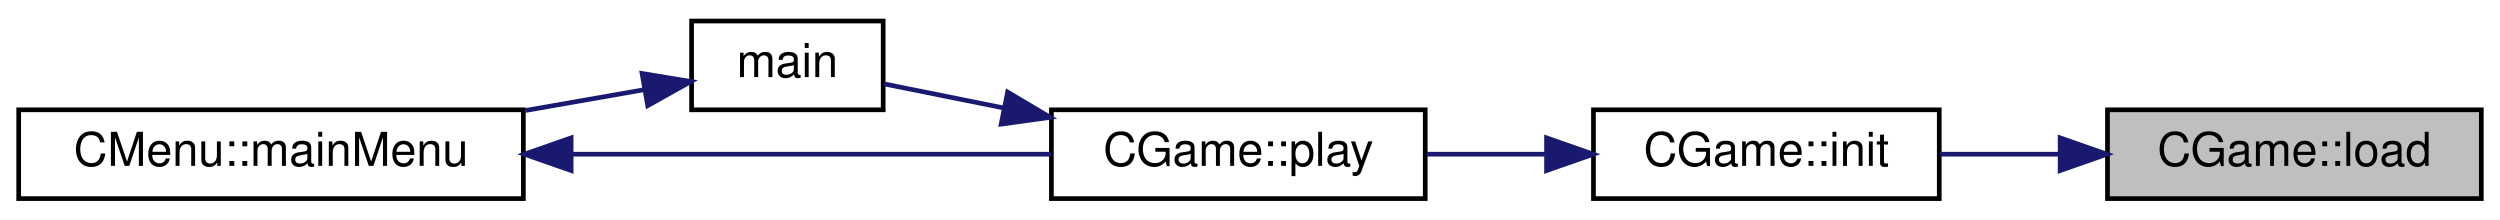
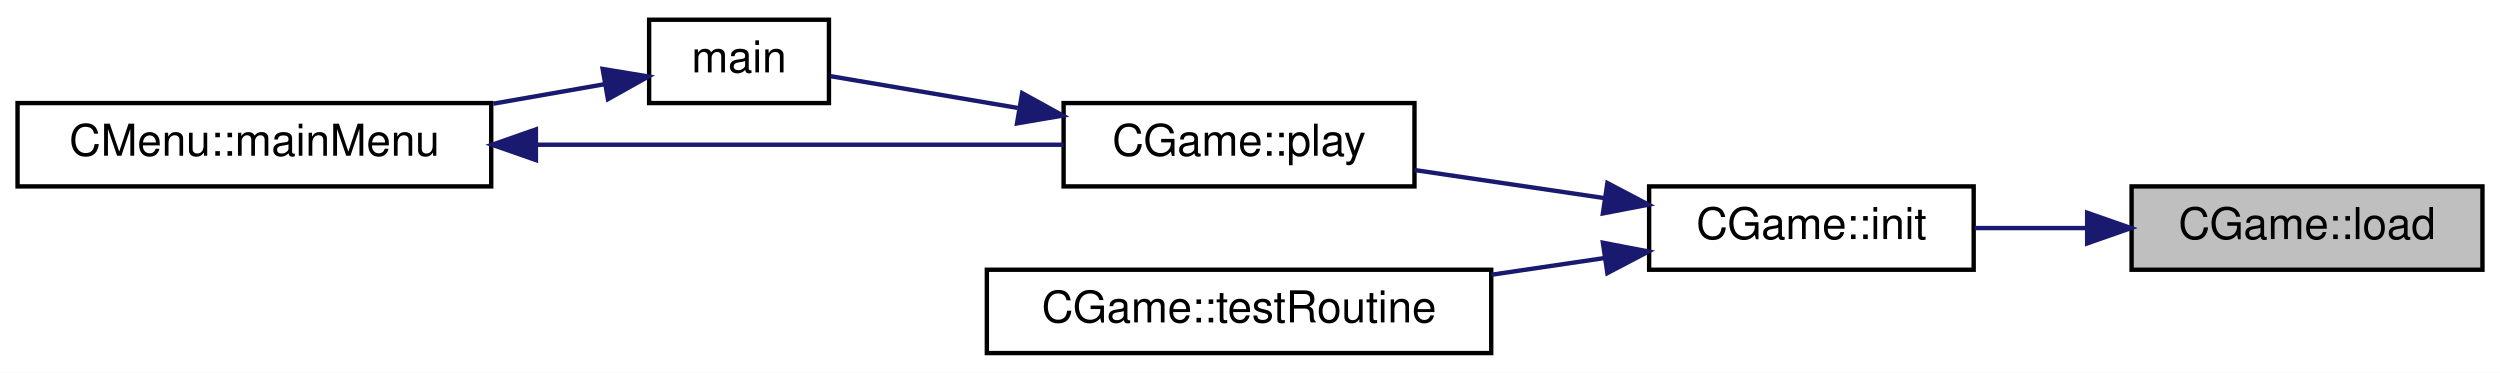
- <svg xmlns="http://www.w3.org/2000/svg" xmlns:xlink="http://www.w3.org/1999/xlink" width="535pt" height="47pt" viewBox="0.00 0.00 535.00 47.00">
-   <g id="graph0" class="graph" transform="scale(1 1) rotate(0) translate(4 43)">
-     <polygon fill="white" stroke="transparent" points="-4,4 -4,-43 531,-43 531,4 -4,4" />
+ <svg xmlns="http://www.w3.org/2000/svg" xmlns:xlink="http://www.w3.org/1999/xlink" width="570pt" height="85pt" viewBox="0.00 0.00 570.00 85.00">
+   <g id="graph0" class="graph" transform="scale(1 1) rotate(0) translate(4 81)">
+     <polygon fill="white" stroke="transparent" points="-4,4 -4,-81 566,-81 566,4 -4,4" />
    <g id="node1" class="node">
      <g id="a_node1">
        <a xlink:title=" ">
-           <polygon fill="#bfbfbf" stroke="black" points="447,-0.5 447,-19.5 527,-19.5 527,-0.5 447,-0.5" />
-           <text text-anchor="middle" x="487" y="-7.5" font-family="Helvetica,sans-Serif" font-size="10.00">CGame::load</text>
+           <polygon fill="#bfbfbf" stroke="black" points="482,-19.5 482,-38.5 562,-38.5 562,-19.5 482,-19.5" />
+           <text text-anchor="middle" x="522" y="-26.5" font-family="Helvetica,sans-Serif" font-size="10.00">CGame::load</text>
        </a>
      </g>
    </g>
    <g id="node2" class="node">
      <g id="a_node2">
-         <a xlink:href="classCGame.html#a4225411d7a9a23bf0dcbaf63d6a41936" target="_top" xlink:title=" ">
-           <polygon fill="white" stroke="black" points="337,-0.5 337,-19.5 411,-19.5 411,-0.5 337,-0.5" />
-           <text text-anchor="middle" x="374" y="-7.5" font-family="Helvetica,sans-Serif" font-size="10.00">CGame::init</text>
+         <a xlink:href="classCGame.html#aaae1d58e5125f6ab128afe0ec688a00a" target="_top" xlink:title=" ">
+           <polygon fill="white" stroke="black" points="372,-19.5 372,-38.5 446,-38.5 446,-19.5 372,-19.5" />
+           <text text-anchor="middle" x="409" y="-26.5" font-family="Helvetica,sans-Serif" font-size="10.00">CGame::init</text>
        </a>
      </g>
    </g>
    <g id="edge1" class="edge">
-       <path fill="none" stroke="midnightblue" d="M436.59,-10C428.04,-10 419.3,-10 411.18,-10" />
-       <polygon fill="midnightblue" stroke="midnightblue" points="436.87,-13.5 446.87,-10 436.87,-6.5 436.87,-13.5" />
+       <path fill="none" stroke="midnightblue" d="M471.59,-29C463.04,-29 454.3,-29 446.18,-29" />
+       <polygon fill="midnightblue" stroke="midnightblue" points="471.87,-32.5 481.87,-29 471.87,-25.5 471.87,-32.5" />
    </g>
    <g id="node3" class="node">
      <g id="a_node3">
        <a xlink:href="classCGame.html#aa7c80b7185158a0bde186d83f0e8cbb4" target="_top" xlink:title=" ">
-           <polygon fill="white" stroke="black" points="221,-0.5 221,-19.5 301,-19.5 301,-0.5 221,-0.5" />
-           <text text-anchor="middle" x="261" y="-7.5" font-family="Helvetica,sans-Serif" font-size="10.00">CGame::play</text>
+           <polygon fill="white" stroke="black" points="238.5,-38.5 238.5,-57.5 318.5,-57.5 318.5,-38.5 238.5,-38.5" />
+           <text text-anchor="middle" x="278.5" y="-45.5" font-family="Helvetica,sans-Serif" font-size="10.00">CGame::play</text>
        </a>
      </g>
    </g>
    <g id="edge2" class="edge">
-       <path fill="none" stroke="midnightblue" d="M326.82,-10C318.34,-10 309.56,-10 301.31,-10" />
-       <polygon fill="midnightblue" stroke="midnightblue" points="326.96,-13.5 336.96,-10 326.96,-6.5 326.96,-13.5" />
+       <path fill="none" stroke="midnightblue" d="M361.81,-35.83C347.62,-37.93 332.16,-40.21 318.51,-42.23" />
+       <polygon fill="midnightblue" stroke="midnightblue" points="362.48,-39.27 371.86,-34.34 361.46,-32.34 362.48,-39.27" />
+     </g>
+     <g id="node6" class="node">
+       <g id="a_node6">
+         <a xlink:href="classCGame.html#a5dc70520b14c22acbd728f6599bb150a" target="_top" xlink:title=" ">
+           <polygon fill="white" stroke="black" points="221,-0.5 221,-19.5 336,-19.5 336,-0.5 221,-0.5" />
+           <text text-anchor="middle" x="278.5" y="-7.5" font-family="Helvetica,sans-Serif" font-size="10.00">CGame::testRoutine</text>
+         </a>
+       </g>
+     </g>
+     <g id="edge6" class="edge">
+       <path fill="none" stroke="midnightblue" d="M361.9,-22.18C353.51,-20.94 344.67,-19.64 336.03,-18.36" />
+       <polygon fill="midnightblue" stroke="midnightblue" points="361.46,-25.66 371.86,-23.66 362.48,-18.73 361.46,-25.66" />
    </g>
    <g id="node4" class="node">
      <g id="a_node4">
        <a xlink:href="main_8cpp.html#a3c04138a5bfe5d72780bb7e82a18e627" target="_top" xlink:title=" ">
-           <polygon fill="white" stroke="black" points="144,-19.5 144,-38.5 185,-38.5 185,-19.5 144,-19.5" />
-           <text text-anchor="middle" x="164.5" y="-26.5" font-family="Helvetica,sans-Serif" font-size="10.00">main</text>
+           <polygon fill="white" stroke="black" points="144,-57.5 144,-76.5 185,-76.5 185,-57.5 144,-57.5" />
+           <text text-anchor="middle" x="164.5" y="-64.5" font-family="Helvetica,sans-Serif" font-size="10.00">main</text>
        </a>
      </g>
    </g>
    <g id="edge3" class="edge">
-       <path fill="none" stroke="midnightblue" d="M210.87,-19.88C201.75,-21.71 192.72,-23.53 185.15,-25.05" />
-       <polygon fill="midnightblue" stroke="midnightblue" points="211.63,-23.3 220.74,-17.89 210.25,-16.43 211.63,-23.3" />
+       <path fill="none" stroke="midnightblue" d="M228.04,-56.39C212.95,-58.95 197.22,-61.62 185.31,-63.64" />
+       <polygon fill="midnightblue" stroke="midnightblue" points="229.05,-59.77 238.33,-54.65 227.88,-52.87 229.05,-59.77" />
    </g>
    <g id="node5" class="node">
      <g id="a_node5">
        <a xlink:href="structCMenu.html#a07236cc397b0e4e55ec4f916c3893fbd" target="_top" xlink:title=" ">
-           <polygon fill="white" stroke="black" points="0,-0.5 0,-19.5 108,-19.5 108,-0.5 0,-0.5" />
-           <text text-anchor="middle" x="54" y="-7.5" font-family="Helvetica,sans-Serif" font-size="10.00">CMenu::mainMenu</text>
+           <polygon fill="white" stroke="black" points="0,-38.5 0,-57.5 108,-57.5 108,-38.5 0,-38.5" />
+           <text text-anchor="middle" x="54" y="-45.5" font-family="Helvetica,sans-Serif" font-size="10.00">CMenu::mainMenu</text>
        </a>
      </g>
    </g>
    <g id="edge4" class="edge">
-       <path fill="none" stroke="midnightblue" d="M133.76,-23.79C125.89,-22.41 117.17,-20.89 108.46,-19.36" />
-       <polygon fill="midnightblue" stroke="midnightblue" points="133.4,-27.28 143.85,-25.56 134.61,-20.39 133.4,-27.28" />
+       <path fill="none" stroke="midnightblue" d="M133.76,-61.79C125.89,-60.41 117.17,-58.89 108.46,-57.36" />
+       <polygon fill="midnightblue" stroke="midnightblue" points="133.4,-65.28 143.85,-63.56 134.61,-58.39 133.4,-65.28" />
    </g>
    <g id="edge5" class="edge">
-       <path fill="none" stroke="midnightblue" d="M118.4,-10C151.92,-10 192.01,-10 220.96,-10" />
-       <polygon fill="midnightblue" stroke="midnightblue" points="118.22,-6.5 108.22,-10 118.22,-13.5 118.22,-6.5" />
+       <path fill="none" stroke="midnightblue" d="M118.32,-48C157.03,-48 205.31,-48 238.49,-48" />
+       <polygon fill="midnightblue" stroke="midnightblue" points="118.19,-44.5 108.19,-48 118.19,-51.5 118.19,-44.5" />
    </g>
  </g>
</svg>
